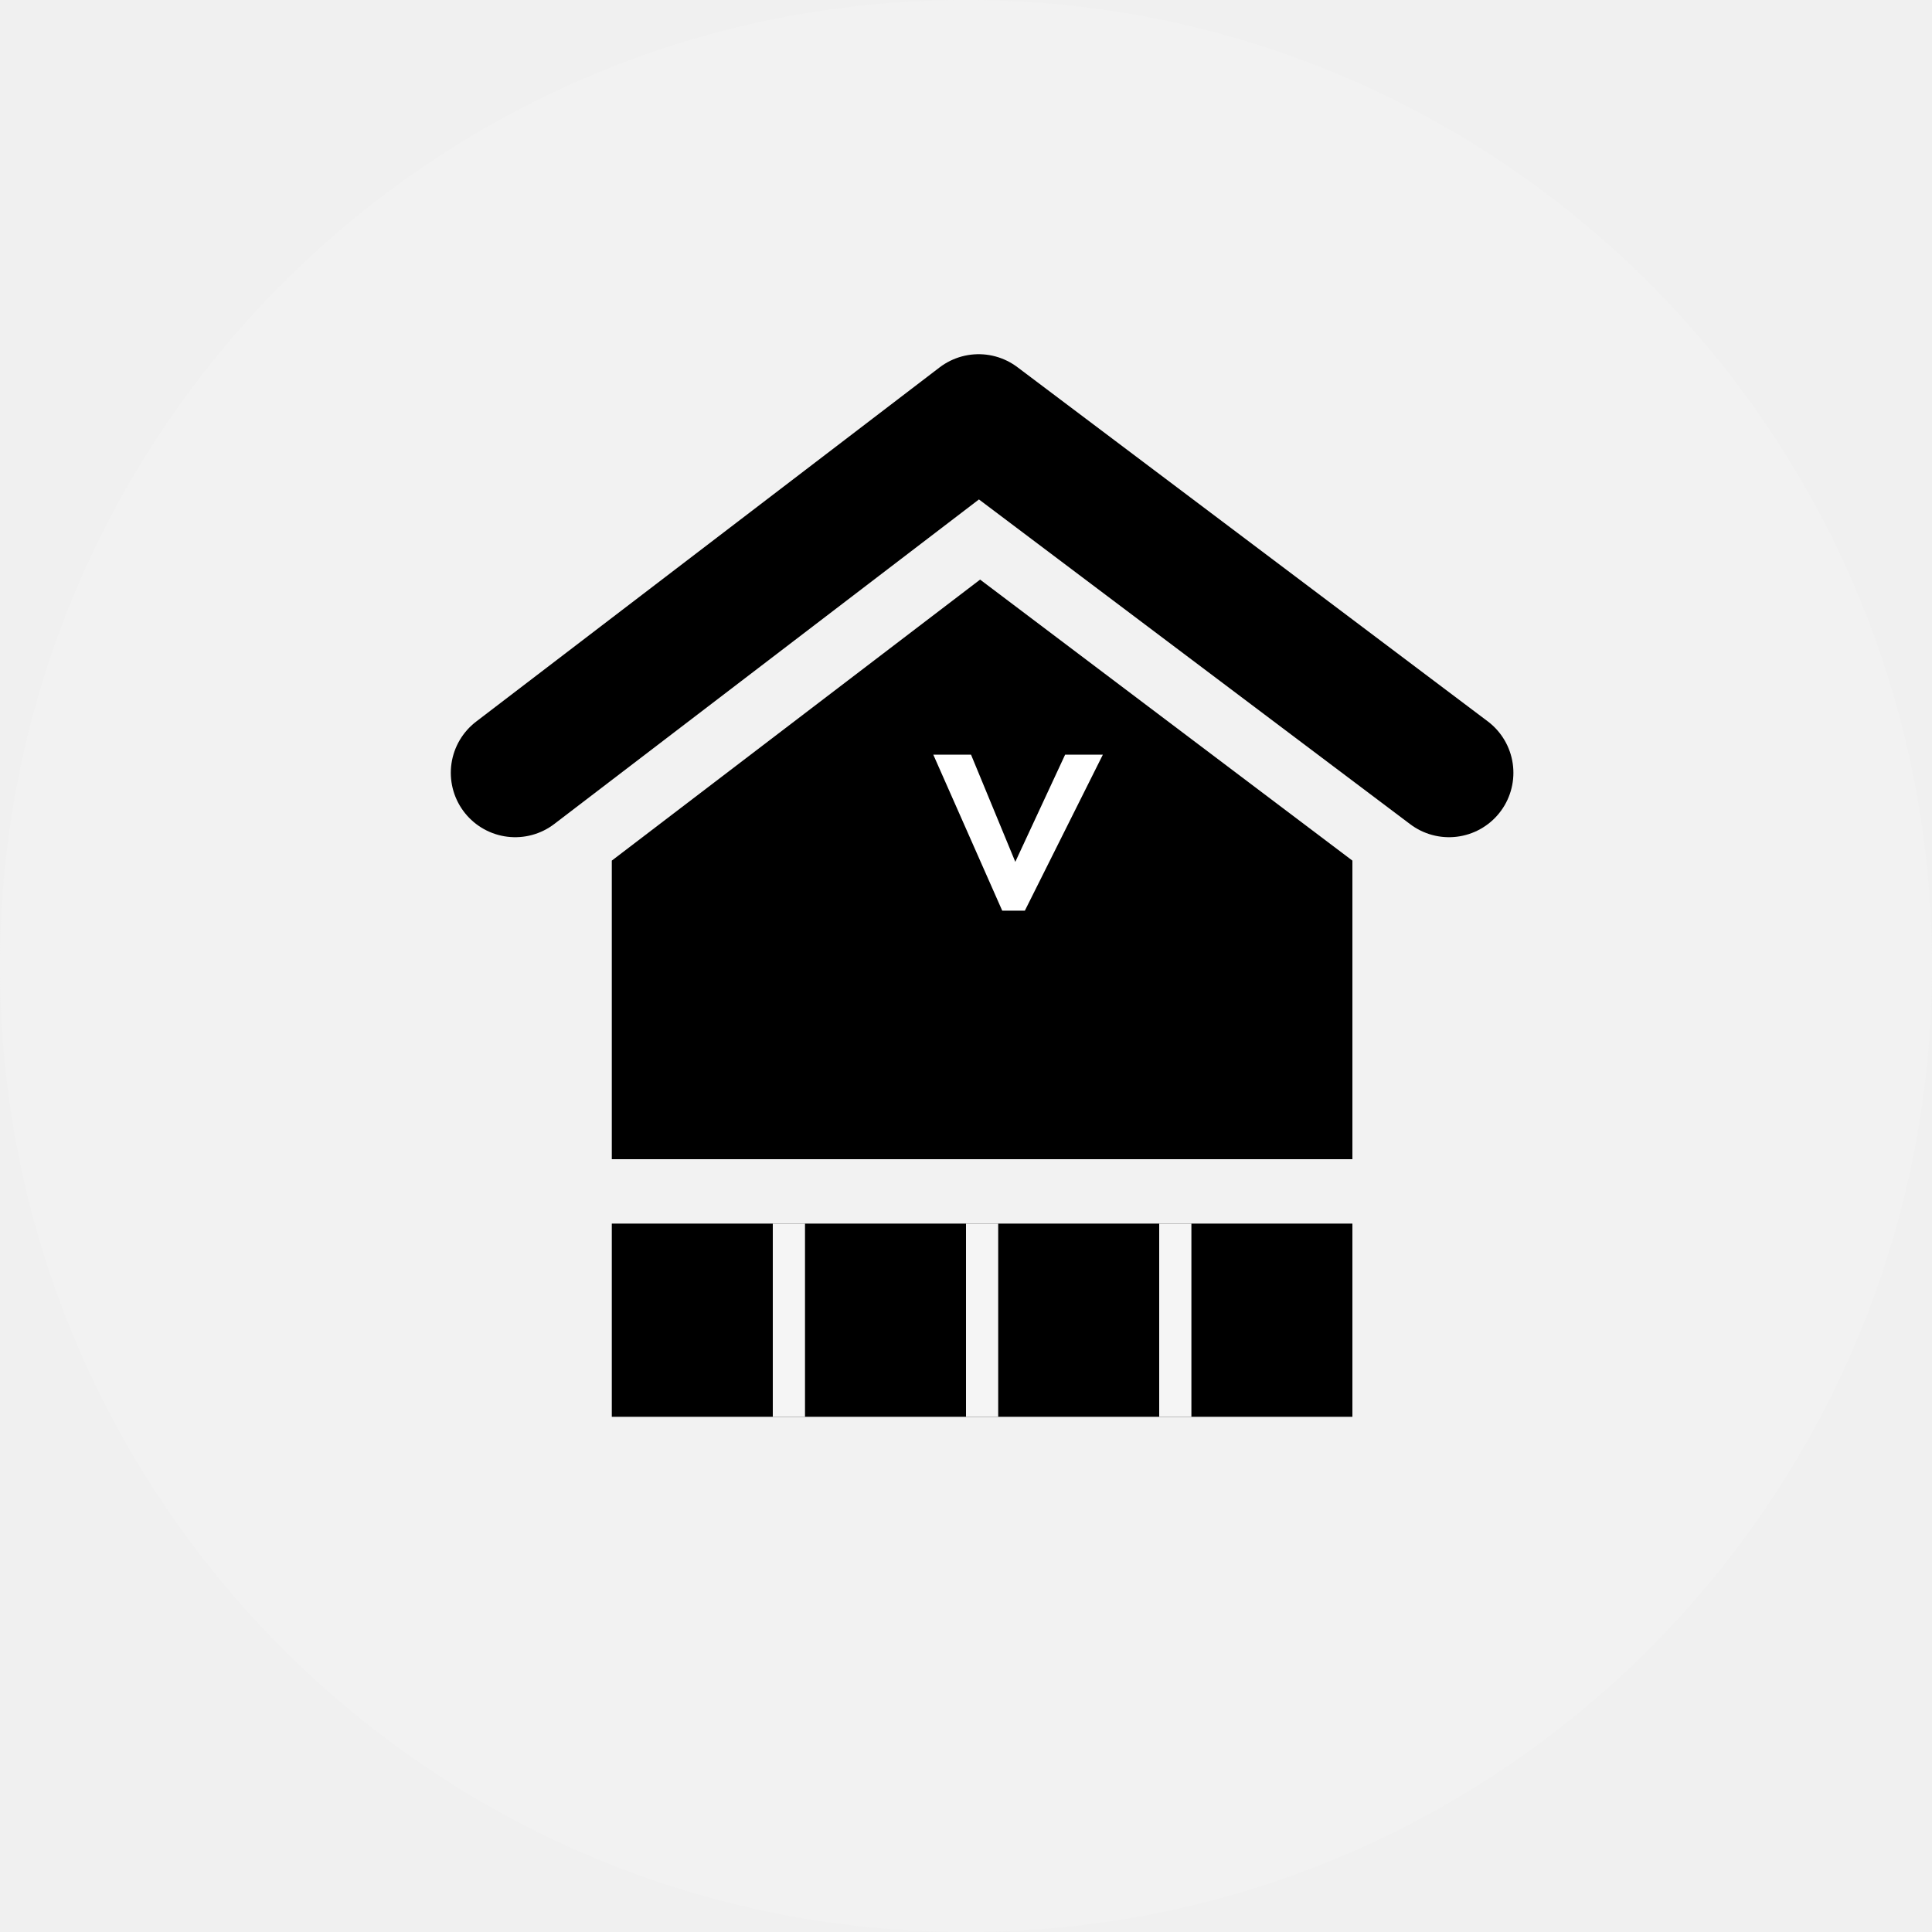
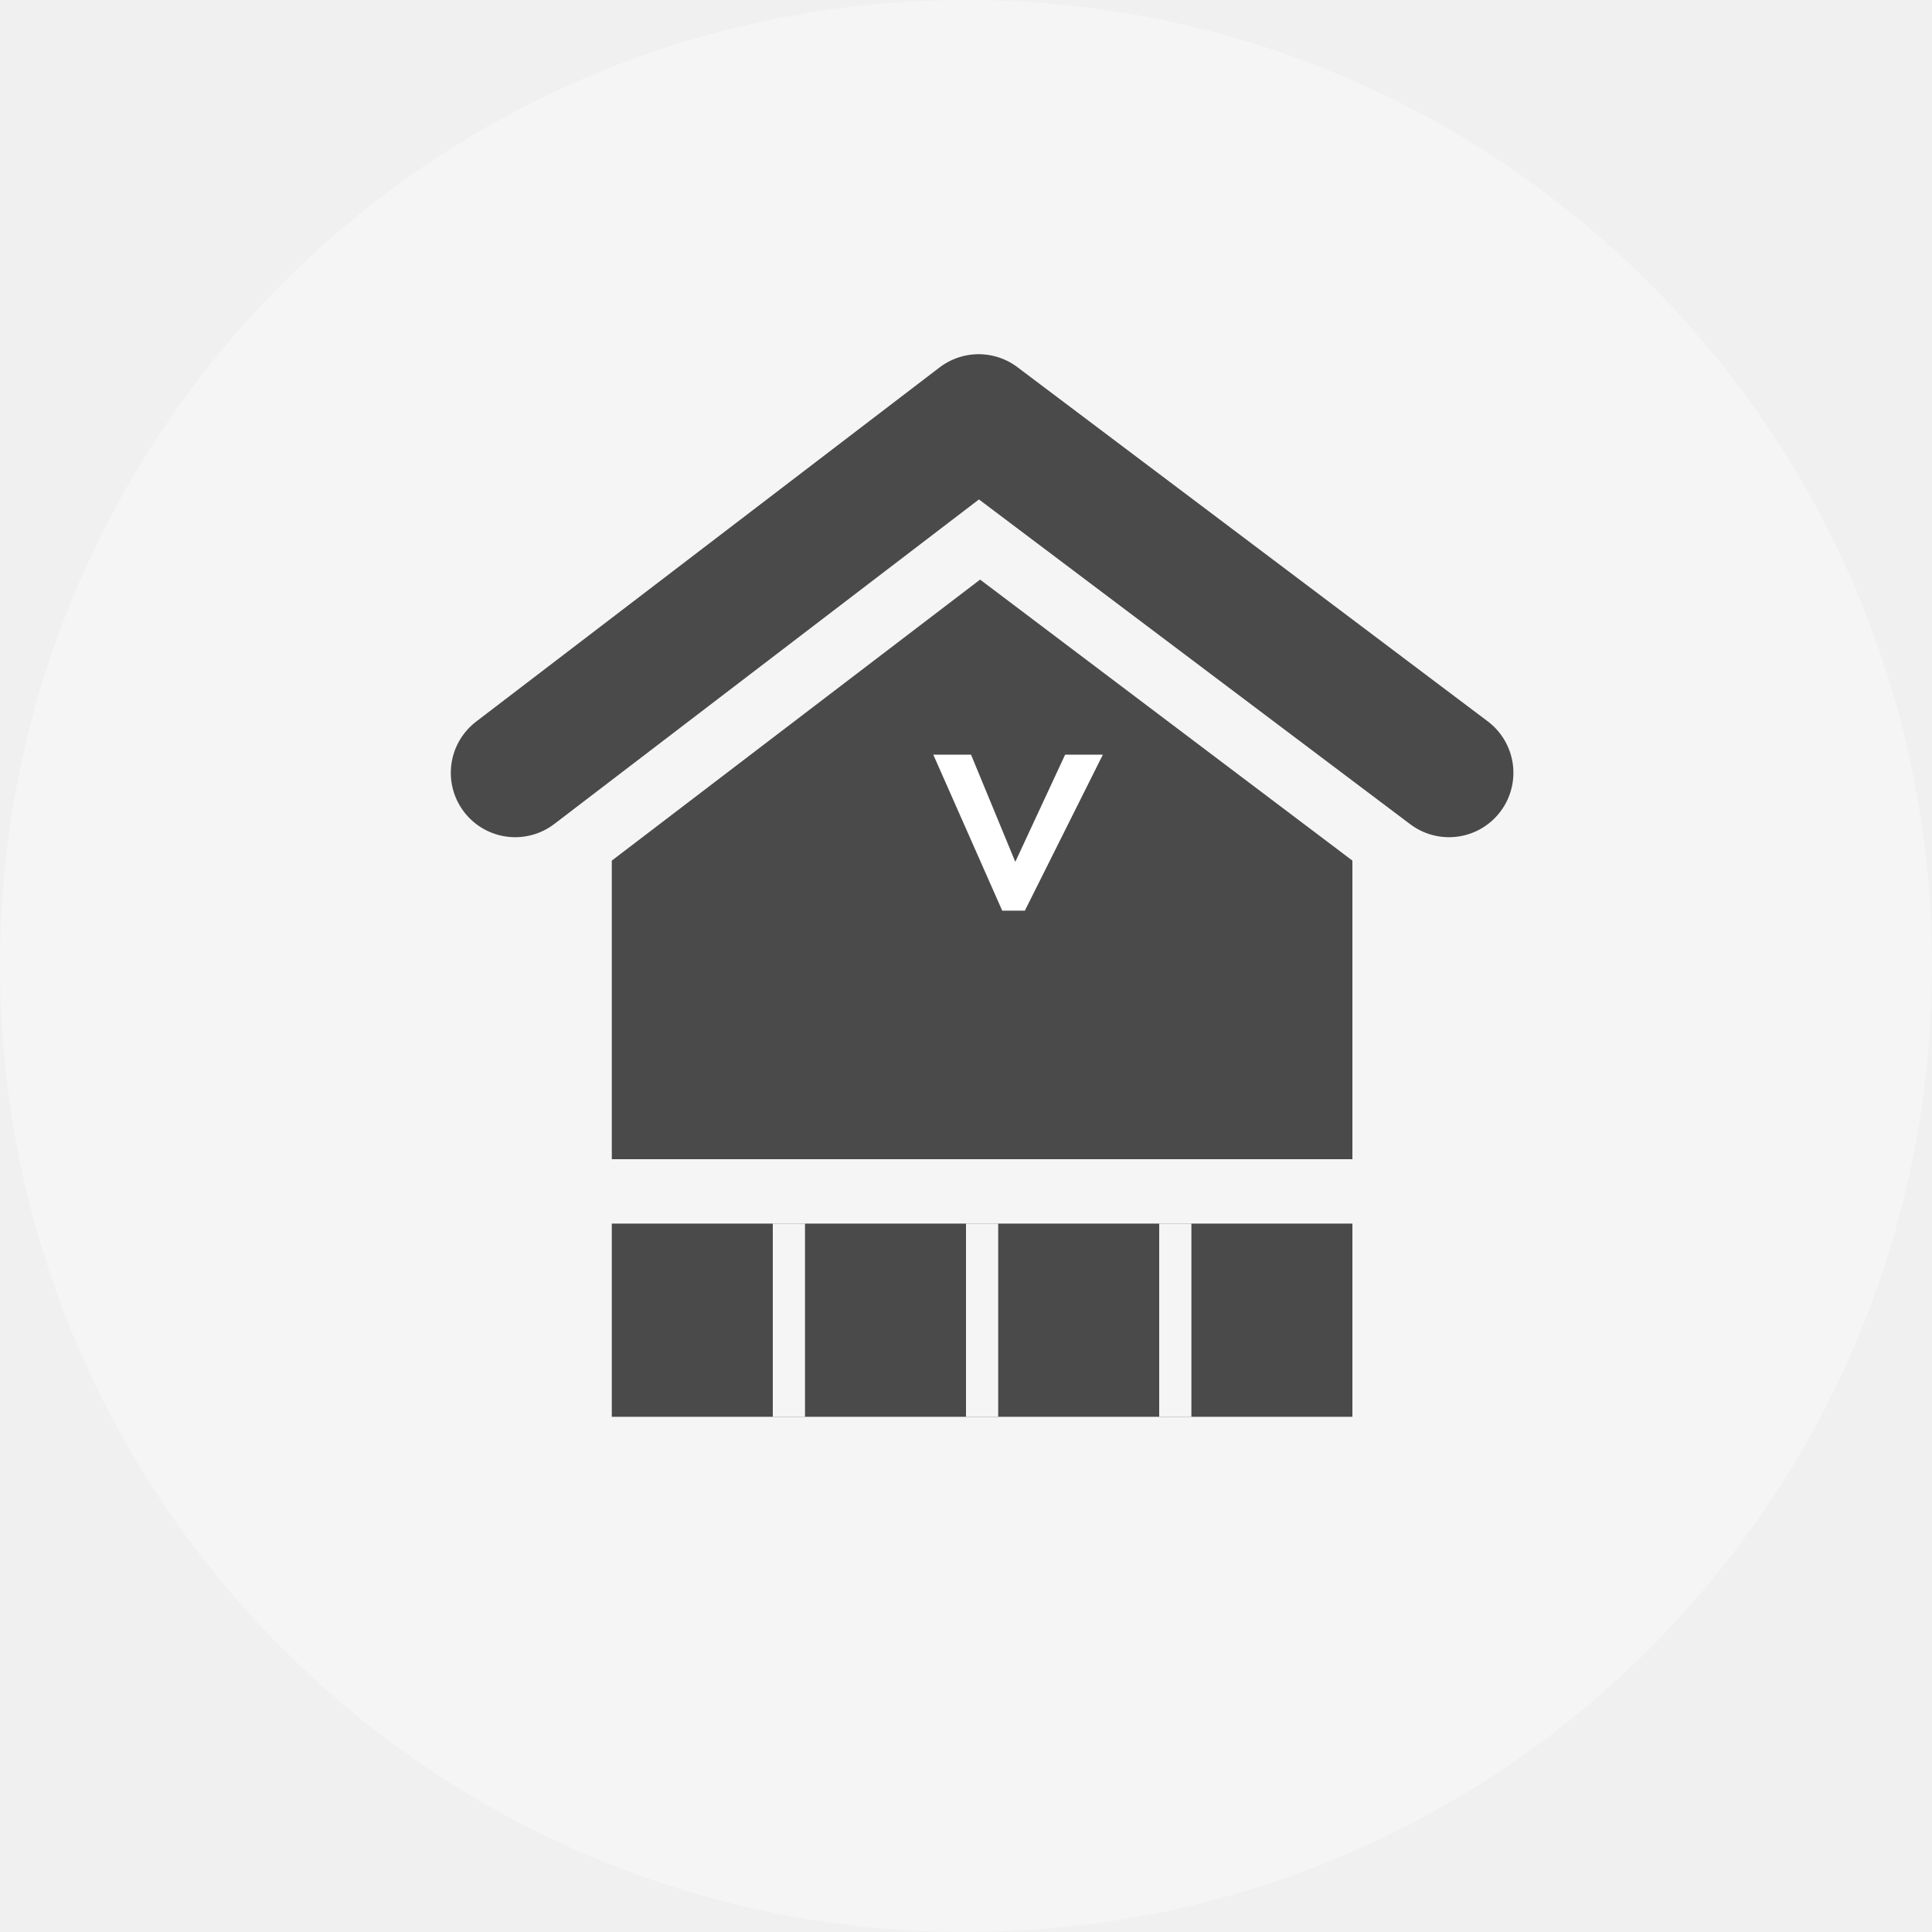
<svg xmlns="http://www.w3.org/2000/svg" width="60px" height="60px" viewBox="0 0 60 60" version="1.1">
  <defs />
  <g id="Supply" stroke="none" stroke-width="1" fill="none" fill-rule="evenodd">
    <g id="circle-flooring">
      <g id="Group-9">
-         <circle id="Oval-10-Copy-2" fill="#F2F2F2" cx="30" cy="30" r="30" />
+         <circle id="Oval-10-Copy-2" fill="#F5F5F5" cx="30" cy="30" r="30" />
        <g id="Group-4-Copy" transform="translate(16, 13)">
-           <polygon id="Rectangle-5" fill="#000000" points="3 13.727 14.438 5 26 13.727 26 23 3 23" />
-           <polyline id="Path-2" stroke="#000000" stroke-width="4" stroke-linecap="round" stroke-linejoin="round" points="0 11 14.393 0 29 11" />
+           <polygon id="Rectangle-5" fill="#4A4A4A" points="3 13.727 14.438 5 26 13.727 26 23 3 23" />
+           <polyline id="Path-2" stroke="#4A4A4A" stroke-width="4" stroke-linecap="round" stroke-linejoin="round" points="0 11 14.393 0 29 11" />
        </g>
        <text id="&gt;" transform="translate(32, 28.5) rotate(90) translate(-32, -28.5) " font-family="DIN-Bold, DIN" font-size="10" font-weight="bold" fill="#FFFFFF">
          <tspan x="26.5" y="32.5">&gt;</tspan>
        </text>
-         <rect id="Rectangle-20" fill="#000000" x="19" y="38" width="23" height="6" />
+         <rect id="Rectangle-20" fill="#4A4A4A" x="19" y="38" width="23" height="6" />
        <rect id="Rectangle-21" fill="#F5F5F5" x="24" y="38" width="1" height="6" />
        <rect id="Rectangle-21-Copy" fill="#F5F5F5" x="30" y="38" width="1" height="6" />
        <rect id="Rectangle-21-Copy-2" fill="#F5F5F5" x="36" y="38" width="1" height="6" />
      </g>
    </g>
  </g>
</svg>
